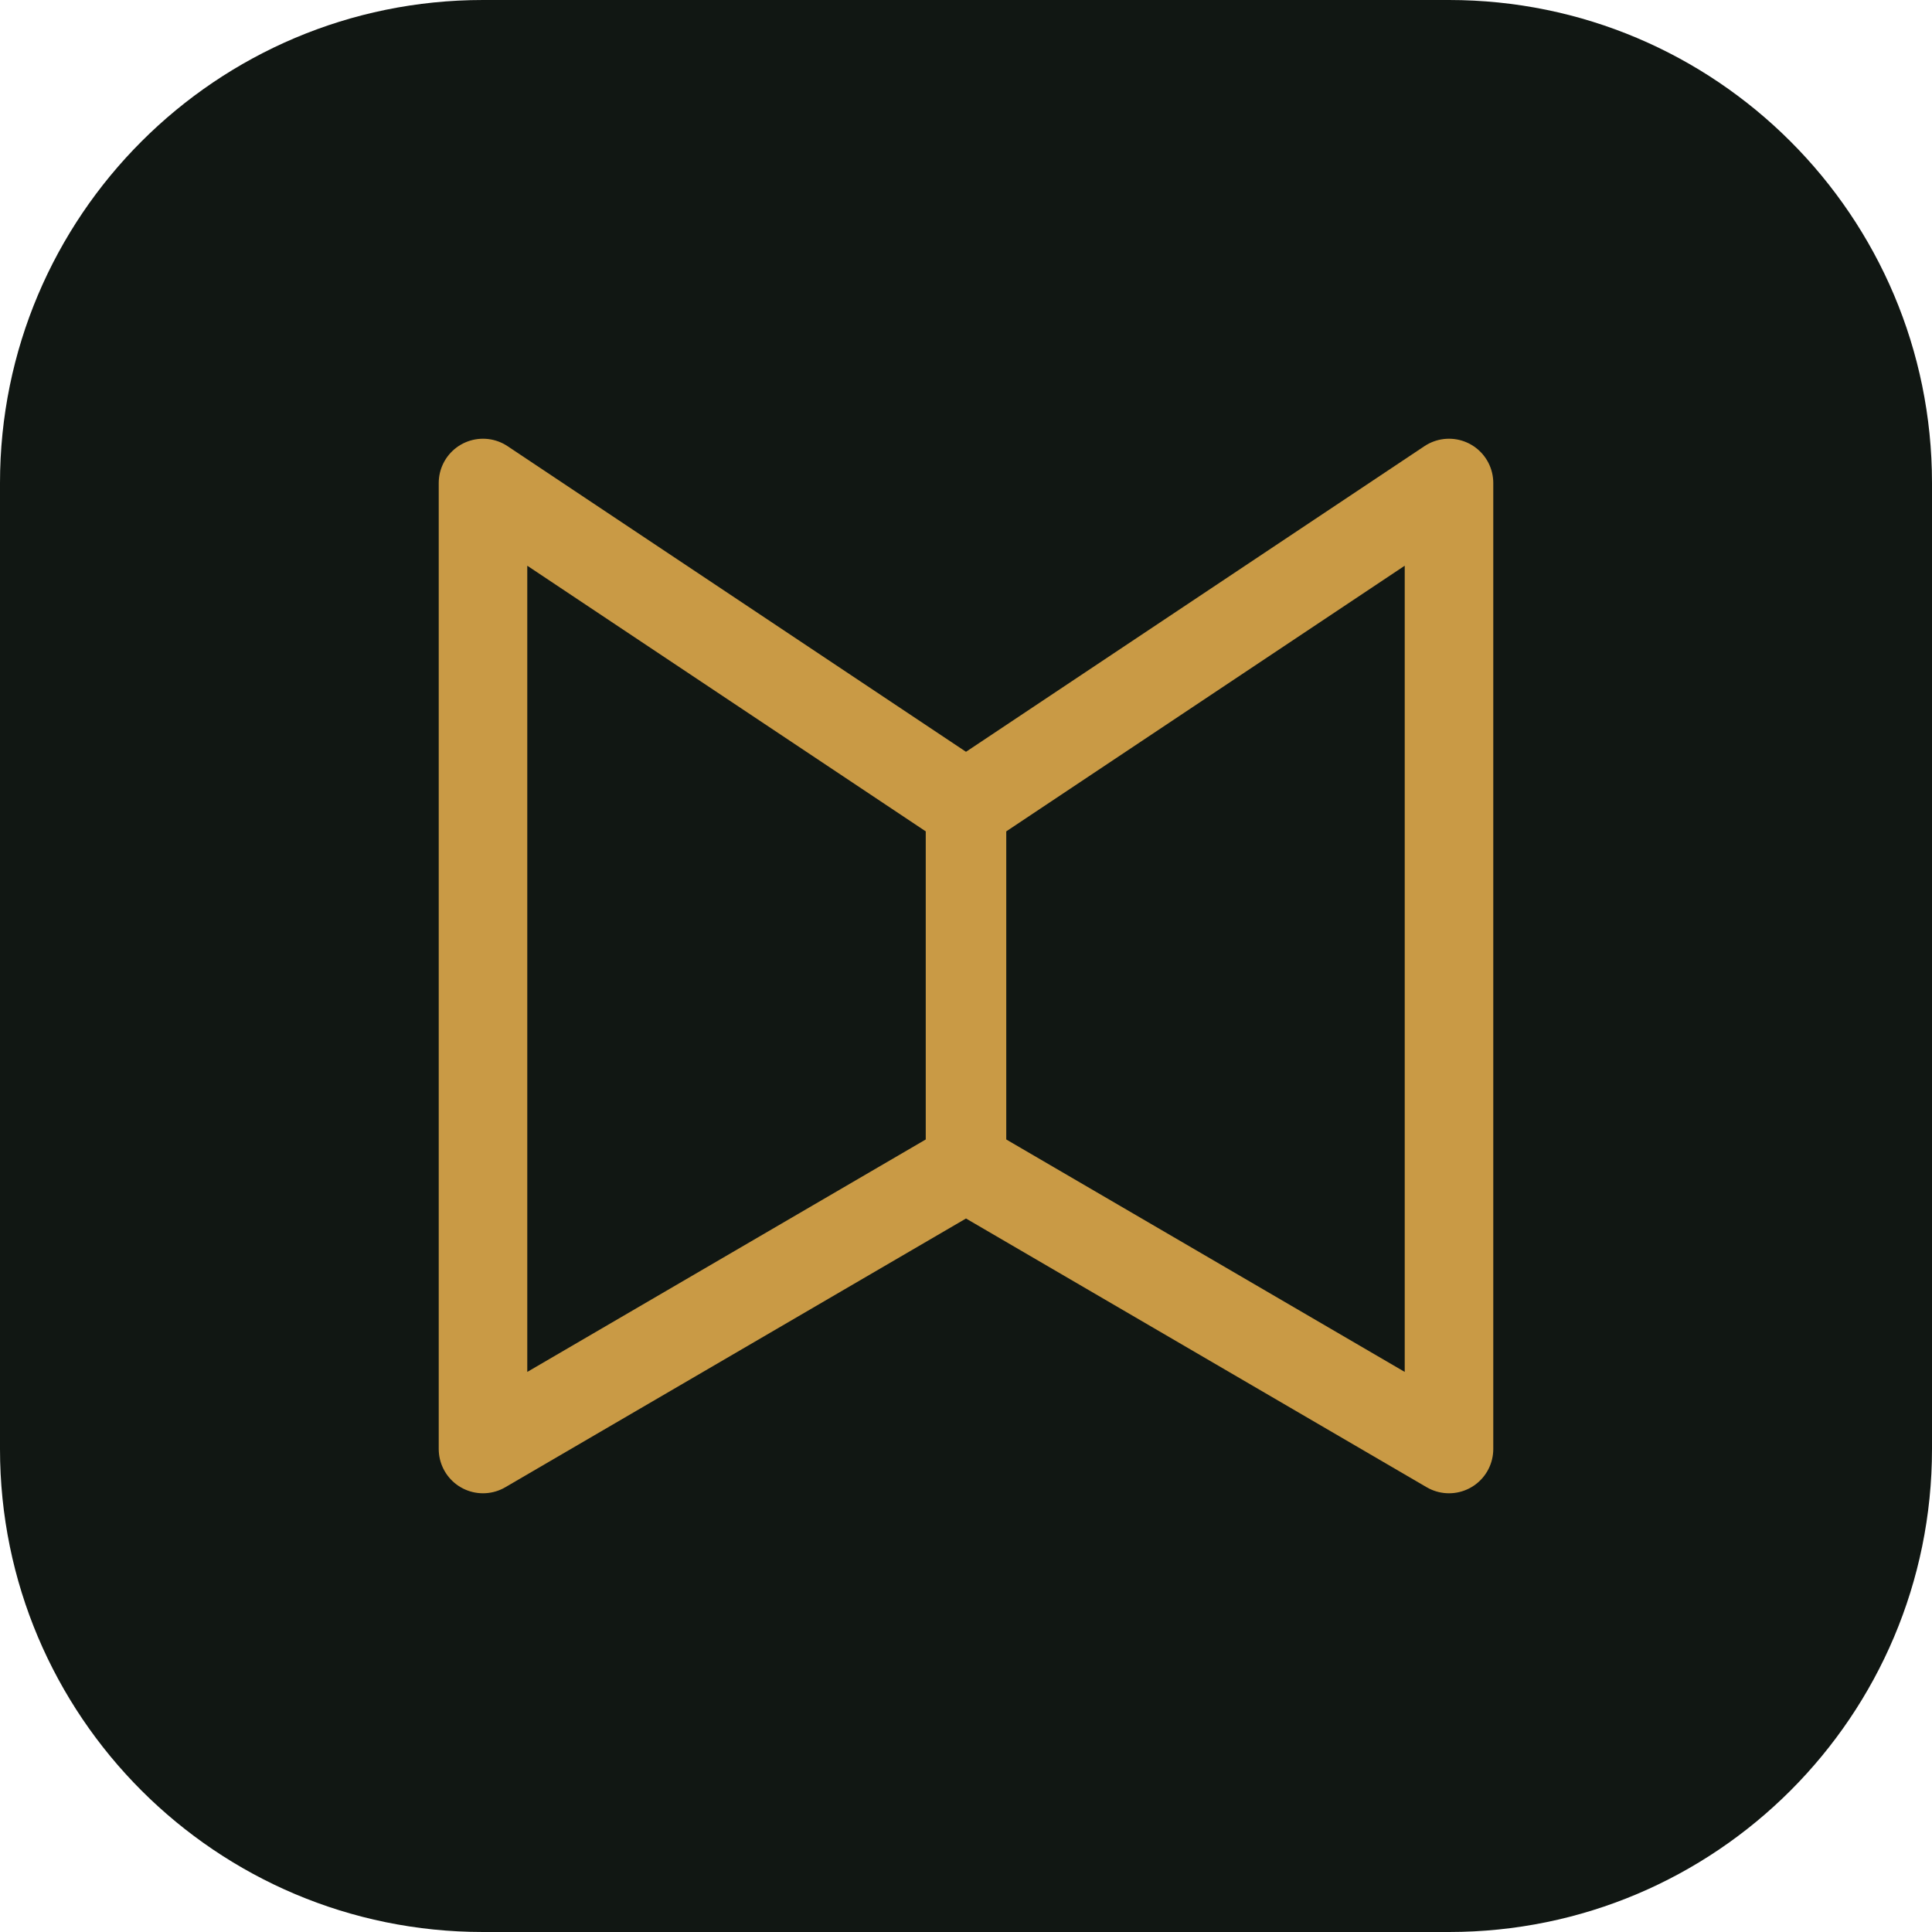
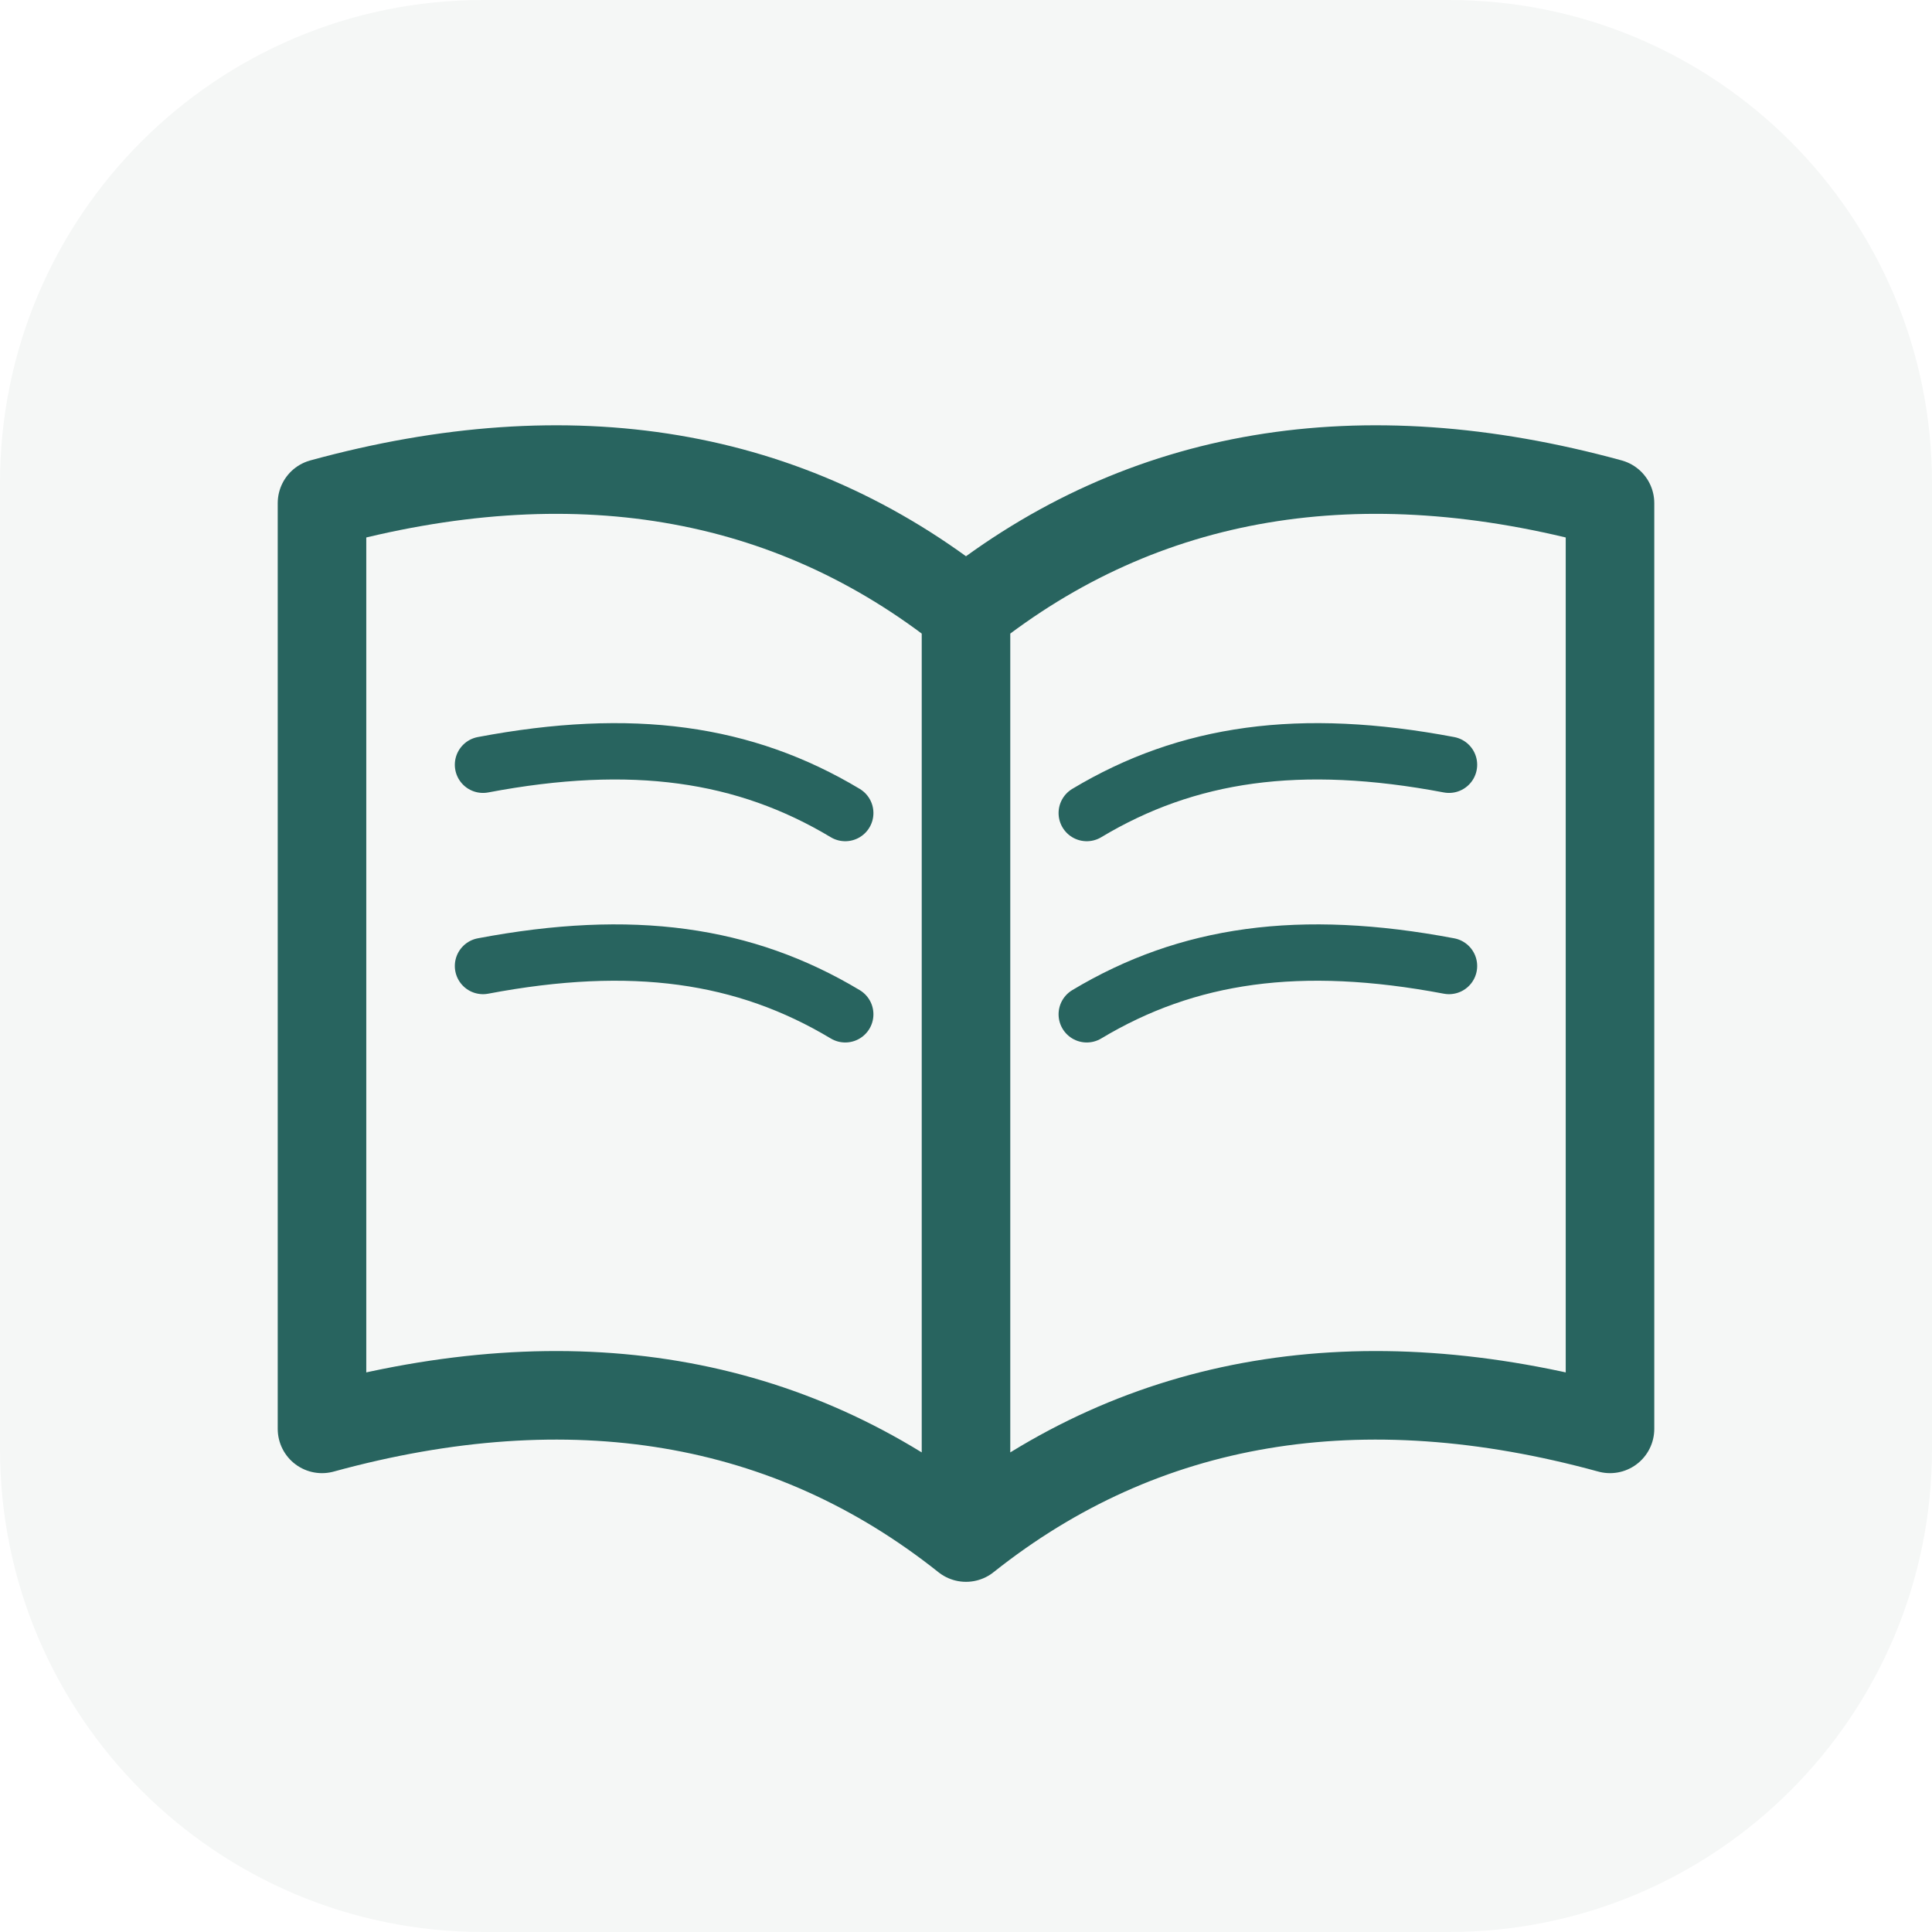
<svg xmlns="http://www.w3.org/2000/svg" viewBox="0 0 48 48">
-   <rect width="48" height="48" rx="12" fill="#111713" />
-   <path d="M12 36V12l12 8 12-8v24l-12-7-12 7Z" fill="none" stroke="#c99a45" stroke-width="2.2" stroke-linejoin="round" />
-   <path d="M24 20v9" stroke="#c99a45" stroke-width="2" />
+   <rect width="48" height="48" rx="12" fill="#f5f7f6" />
+   <path d="M8 12.5c6.2-1.7 11.6-.8 16 2.7v23c-4.4-3.5-9.8-4.4-16-2.7zM40 12.5c-6.2-1.7-11.6-.8-16 2.7v23c4.4-3.5 9.8-4.4 16-2.7z" fill="none" stroke="#28645f" stroke-width="2.2" stroke-linejoin="round" />
+   <path d="M12 19c3.7-.7 6.5-.3 9 1.2M12 24c3.7-.7 6.5-.3 9 1.2M36 19c-3.7-.7-6.5-.3-9 1.2M36 24c-3.7-.7-6.5-.3-9 1.2" fill="none" stroke="#28645f" stroke-width="1.4" stroke-linecap="round" />
</svg>
